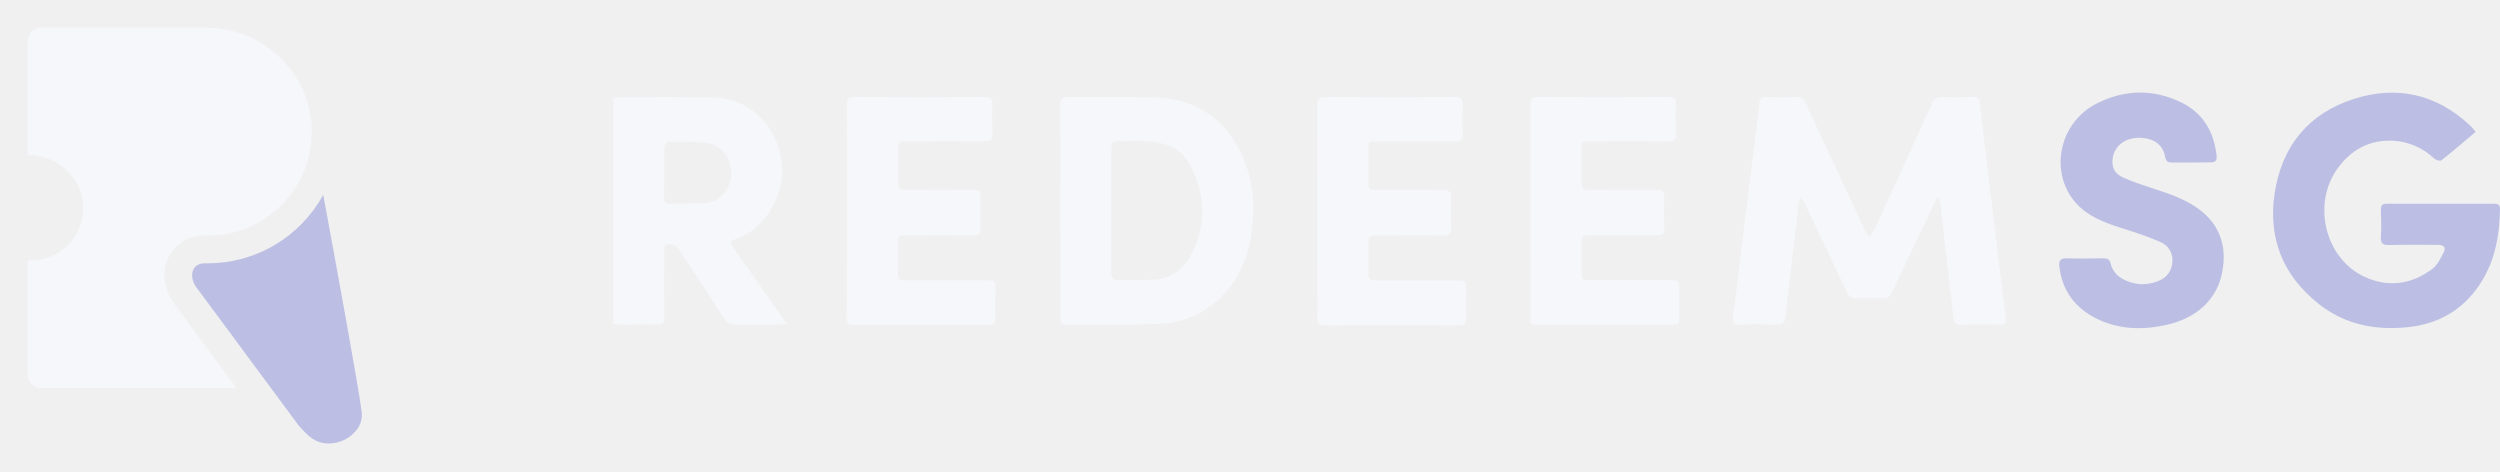
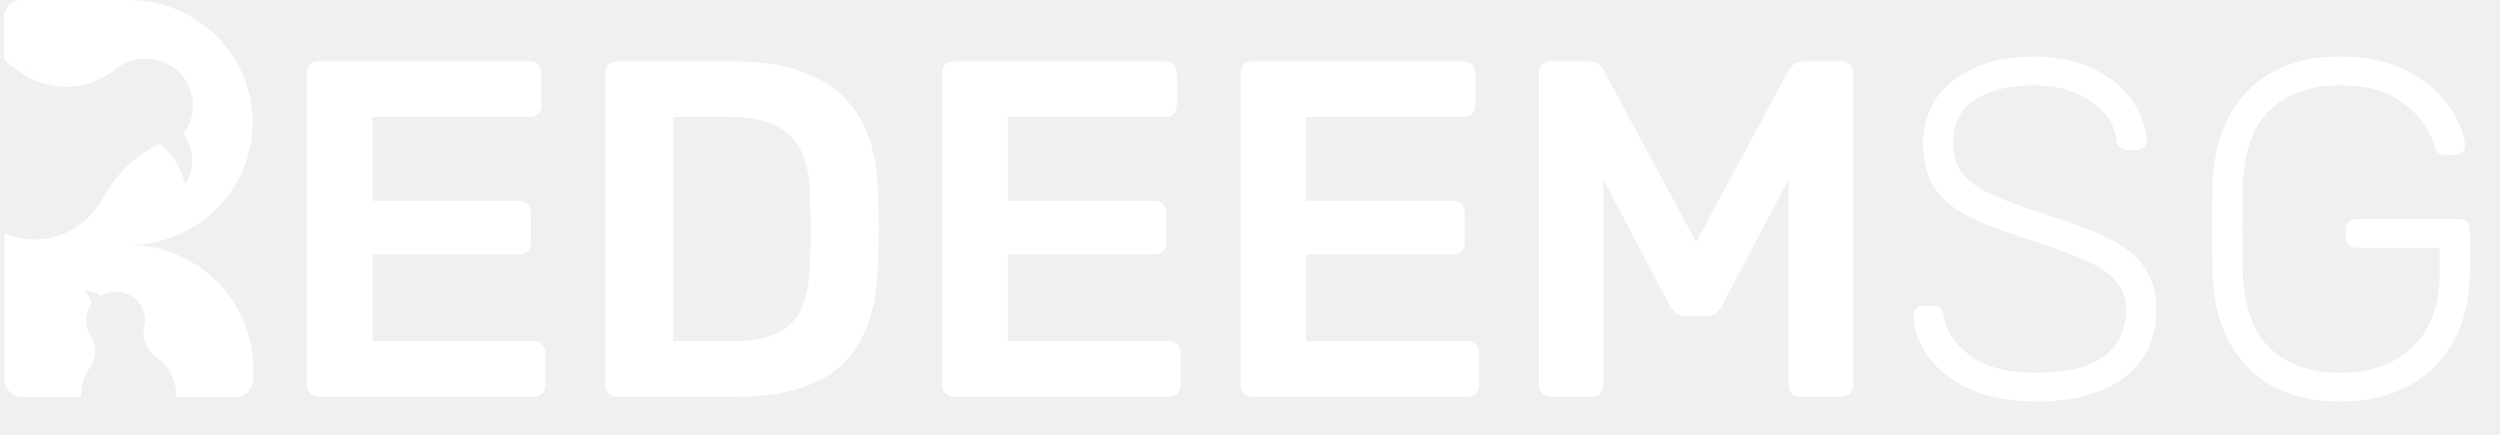
- <svg xmlns="http://www.w3.org/2000/svg" width="191" height="36" viewBox="0 0 191 36" fill="none">
-   <path d="M148.001 15.092C147.584 15.96 147.169 16.828 146.754 17.696C146.011 19.251 145.263 20.807 144.531 22.369C144.479 22.514 144.378 22.637 144.245 22.716C144.113 22.796 143.958 22.827 143.805 22.805C143.149 22.779 142.49 22.771 141.833 22.805C141.423 22.829 141.253 22.619 141.099 22.297C140.035 20.058 138.967 17.819 137.894 15.581C137.818 15.403 137.692 15.253 137.531 15.148C137.484 15.313 137.446 15.479 137.416 15.648C137.176 17.64 136.938 19.633 136.704 21.627C136.602 22.494 136.485 23.359 136.405 24.226C136.365 24.651 136.207 24.821 135.758 24.797C134.823 24.76 133.886 24.762 132.951 24.797C132.489 24.813 132.337 24.674 132.4 24.212C132.57 22.99 132.71 21.764 132.862 20.537C133.105 18.563 133.343 16.587 133.59 14.61C133.819 12.765 134.055 10.922 134.286 9.076C134.335 8.679 134.375 8.283 134.408 7.898C134.438 7.564 134.582 7.404 134.943 7.414C135.732 7.433 136.521 7.429 137.31 7.414C137.447 7.399 137.585 7.434 137.699 7.511C137.814 7.588 137.898 7.703 137.937 7.836C139.425 11.059 140.922 14.276 142.431 17.489C142.544 17.697 142.673 17.896 142.815 18.085C142.973 17.893 143.114 17.687 143.235 17.47C144.707 14.278 146.169 11.08 147.622 7.878C147.673 7.723 147.775 7.592 147.912 7.506C148.049 7.42 148.212 7.385 148.372 7.408C149.161 7.439 149.95 7.427 150.739 7.408C150.803 7.396 150.87 7.4 150.933 7.417C150.996 7.435 151.054 7.467 151.103 7.51C151.152 7.554 151.191 7.608 151.217 7.668C151.243 7.729 151.254 7.794 151.252 7.86C151.46 9.626 151.67 11.391 151.883 13.154C152.116 15.08 152.349 17.007 152.583 18.936C152.803 20.731 153.026 22.527 153.254 24.325C153.297 24.67 153.183 24.793 152.83 24.787C151.812 24.77 150.794 24.768 149.776 24.787C149.413 24.787 149.279 24.652 149.244 24.313C149.092 22.906 148.926 21.502 148.764 20.095C148.595 18.607 148.423 17.119 148.25 15.632C148.23 15.458 148.181 15.285 148.145 15.11L148.001 15.092Z" fill="#F6F7FA" />
-   <path d="M81 16.086C81 13.402 81.01 10.715 81 8.03C81 7.562 81.122 7.405 81.604 7.411C83.773 7.437 85.943 7.384 88.113 7.437C91.234 7.514 93.535 8.953 94.863 11.802C95.709 13.622 95.908 15.572 95.652 17.557C95.423 19.378 94.812 21.037 93.561 22.416C92.914 23.135 92.127 23.713 91.25 24.114C90.372 24.516 89.422 24.732 88.458 24.75C86.113 24.841 83.762 24.777 81.414 24.795C81.02 24.795 81.006 24.585 81.008 24.291C81.005 21.556 81.003 18.821 81 16.086ZM86.72 10.707L86.71 10.79C86.267 10.79 85.823 10.79 85.381 10.79C85.048 10.79 84.906 10.923 84.908 11.259C84.908 14.473 84.908 17.686 84.908 20.898C84.908 21.265 85.063 21.398 85.411 21.394C86.265 21.382 87.121 21.394 87.975 21.378C89.356 21.337 90.36 20.656 90.995 19.475C92.105 17.414 92.103 15.275 91.192 13.148C90.768 12.156 90.072 11.322 88.995 11.019C88.259 10.81 87.474 10.802 86.71 10.707H86.72Z" fill="#F6F7FA" />
-   <path d="M189.144 10.072C188.236 10.836 187.392 11.566 186.516 12.255C186.424 12.328 186.09 12.221 185.956 12.1C185.114 11.297 184.016 10.82 182.857 10.753C181.046 10.658 179.65 11.422 178.599 12.86C176.626 15.567 177.624 19.738 180.634 21.14C182.451 21.988 184.232 21.736 185.826 20.545C186.22 20.253 186.461 19.732 186.696 19.277C186.893 18.894 186.68 18.704 186.26 18.708C185.011 18.708 183.763 18.692 182.512 18.72C182.037 18.732 181.877 18.583 181.901 18.105C181.938 17.416 181.922 16.716 181.901 16.031C181.901 15.696 182.007 15.563 182.354 15.565C185.08 15.565 187.806 15.565 190.532 15.565C190.818 15.565 191.004 15.628 191 15.973C190.964 18.404 190.453 20.68 188.814 22.569C187.534 24.041 185.873 24.797 183.96 24.996C181.469 25.256 179.129 24.797 177.137 23.21C174.423 21.051 173.257 18.2 173.784 14.755C174.334 11.146 176.387 8.656 179.845 7.554C183.098 6.521 186.102 7.169 188.66 9.539C188.83 9.681 188.954 9.854 189.144 10.072Z" fill="#BCBFE3" />
-   <path d="M46.855 24.756V7.469C47.005 7.446 47.155 7.431 47.305 7.423C49.654 7.423 52.004 7.403 54.351 7.437C57.13 7.477 59.152 9.316 59.677 12.062C60.184 14.771 58.42 17.598 56.126 18.293C55.732 18.41 55.811 18.624 55.998 18.888C57.129 20.486 58.255 22.086 59.377 23.688C59.6 24.008 59.817 24.331 60.095 24.74C59.846 24.762 59.7 24.787 59.539 24.787C58.389 24.787 57.239 24.775 56.091 24.787C55.938 24.798 55.785 24.764 55.652 24.689C55.518 24.614 55.409 24.501 55.337 24.365C54.2 22.597 53.052 20.834 51.893 19.075C51.777 18.888 51.6 18.748 51.392 18.678C50.87 18.563 50.751 18.678 50.751 19.221C50.751 20.902 50.737 22.583 50.751 24.262C50.751 24.676 50.623 24.803 50.217 24.791C49.266 24.765 48.313 24.791 47.36 24.791C47.203 24.787 47.043 24.767 46.855 24.756ZM52.436 15.565V15.545C52.862 15.545 53.29 15.565 53.716 15.545C54.263 15.523 54.783 15.299 55.177 14.916C55.571 14.534 55.811 14.019 55.852 13.469C55.978 12.342 55.247 11.138 54.162 10.961C53.152 10.799 52.108 10.832 51.079 10.82C50.97 10.82 50.767 11.1 50.763 11.253C50.737 12.553 50.763 13.854 50.745 15.154C50.745 15.447 50.866 15.575 51.156 15.57C51.582 15.559 52.01 15.565 52.436 15.565Z" fill="#F6F7FA" />
-   <path d="M64.711 16.088C64.711 13.404 64.721 10.719 64.701 8.032C64.701 7.568 64.818 7.407 65.303 7.411C68.605 7.43 71.906 7.43 75.207 7.411C75.68 7.411 75.844 7.554 75.825 8.03C75.791 8.77 75.797 9.513 75.825 10.253C75.836 10.665 75.68 10.798 75.278 10.794C73.292 10.78 71.303 10.794 69.317 10.794C68.617 10.794 68.613 10.794 68.611 11.521C68.611 12.314 68.631 13.108 68.611 13.902C68.595 14.352 68.761 14.515 69.203 14.511C70.862 14.497 72.52 14.511 74.179 14.511C74.921 14.511 74.921 14.511 74.921 15.277C74.921 16.001 74.903 16.727 74.921 17.459C74.935 17.874 74.779 18.001 74.377 17.997C72.671 17.981 70.962 17.997 69.248 17.997C68.635 17.997 68.603 18.033 68.599 18.636C68.599 19.313 68.599 19.987 68.599 20.662C68.599 21.408 68.609 21.418 69.331 21.418H75.343C76.049 21.418 76.049 21.418 76.049 22.134C76.049 22.851 76.024 23.523 76.049 24.21C76.073 24.682 75.925 24.831 75.444 24.827C72.438 24.807 69.433 24.827 66.427 24.827C66.033 24.827 65.638 24.803 65.244 24.827C64.816 24.86 64.676 24.718 64.68 24.275C64.719 21.525 64.711 18.807 64.711 16.088Z" fill="#F6F7FA" />
-   <path d="M100.637 16.124C100.637 13.421 100.649 10.721 100.637 8.018C100.637 7.534 100.787 7.409 101.254 7.411C104.555 7.43 107.855 7.43 111.156 7.411C111.594 7.411 111.781 7.522 111.76 7.993C111.728 8.717 111.722 9.443 111.76 10.175C111.789 10.701 111.574 10.81 111.099 10.806C109.144 10.784 107.189 10.806 105.235 10.806C104.556 10.806 104.546 10.818 104.544 11.497C104.544 12.29 104.544 13.084 104.544 13.878C104.544 14.473 104.584 14.515 105.197 14.517C106.888 14.517 108.58 14.531 110.271 14.517C110.72 14.517 110.882 14.648 110.862 15.112C110.829 15.868 110.831 16.628 110.862 17.384C110.882 17.852 110.738 18.017 110.255 18.011C108.58 17.985 106.901 17.999 105.229 18.011C104.568 18.011 104.548 18.037 104.546 18.715C104.546 19.424 104.568 20.134 104.546 20.84C104.527 21.305 104.716 21.436 105.152 21.436C107.205 21.422 109.259 21.436 111.312 21.436C112 21.436 112.002 21.436 112.004 22.116C112.004 22.84 111.987 23.567 112.004 24.299C112.018 24.696 111.914 24.853 111.488 24.851C108.037 24.837 104.588 24.837 101.14 24.851C100.745 24.851 100.641 24.712 100.643 24.333C100.643 21.561 100.637 18.842 100.637 16.124Z" fill="#F6F7FA" />
-   <path d="M116.922 16.11C116.922 13.409 116.922 10.707 116.922 8.004C116.922 7.558 117.04 7.409 117.5 7.409C120.818 7.428 124.135 7.428 127.453 7.409C127.907 7.409 128.061 7.552 128.045 8.004C128.015 8.745 128.017 9.487 128.045 10.227C128.063 10.665 127.899 10.798 127.473 10.794C125.5 10.776 123.528 10.794 121.555 10.794C120.827 10.794 120.827 10.794 120.826 11.546C120.826 12.34 120.843 13.134 120.826 13.927C120.812 14.356 120.975 14.523 121.398 14.511C123.106 14.499 124.814 14.511 126.526 14.497C126.982 14.497 127.177 14.606 127.153 15.102C127.116 15.896 127.128 16.689 127.153 17.473C127.165 17.87 127.015 17.987 126.637 17.985C124.928 17.971 123.22 17.985 121.508 17.985C120.867 17.985 120.837 18.019 120.835 18.652C120.835 19.326 120.835 20.003 120.835 20.678C120.835 21.39 120.853 21.408 121.545 21.408H127.556C128.286 21.408 128.286 21.408 128.286 22.15C128.286 22.892 128.276 23.632 128.286 24.374C128.286 24.692 128.179 24.811 127.858 24.811C124.36 24.803 120.862 24.803 117.364 24.811C116.948 24.811 116.93 24.597 116.93 24.283C116.928 21.554 116.926 18.83 116.922 16.11Z" fill="#F6F7FA" />
-   <path d="M167.381 12.419C166.921 12.419 166.462 12.419 166 12.419C165.665 12.419 165.481 12.368 165.408 11.961C165.242 10.999 164.448 10.493 163.304 10.534C162.296 10.57 161.548 11.179 161.414 12.074C161.313 12.735 161.522 13.265 162.203 13.56C163.083 13.957 164.012 14.235 164.927 14.543C166.286 14.999 167.621 15.497 168.655 16.556C169.689 17.616 170.036 18.956 169.839 20.42C169.521 22.98 167.651 24.347 165.534 24.819C163.745 25.216 161.974 25.194 160.288 24.396C158.601 23.599 157.54 22.261 157.329 20.332C157.283 19.91 157.416 19.737 157.863 19.737C158.798 19.763 159.735 19.747 160.67 19.737C160.935 19.737 161.163 19.765 161.236 20.082C161.408 20.831 161.921 21.263 162.605 21.509C163.351 21.792 164.176 21.776 164.909 21.463C165.213 21.353 165.477 21.153 165.667 20.89C165.857 20.627 165.964 20.312 165.974 19.987C166 19.67 165.923 19.353 165.755 19.082C165.588 18.812 165.338 18.604 165.043 18.487C164.321 18.177 163.584 17.904 162.834 17.668C161.637 17.271 160.416 16.951 159.364 16.197C156.457 14.116 156.885 9.53 160.27 7.864C162.365 6.836 164.515 6.796 166.627 7.814C168.308 8.624 169.14 10.054 169.349 11.882C169.393 12.267 169.251 12.423 168.858 12.403C168.367 12.402 167.874 12.419 167.381 12.419Z" fill="#BCBFE3" />
-   <path d="M22.815 32.506C23.575 33.359 24.097 33.882 25.125 33.882C25.505 33.881 25.88 33.799 26.226 33.644C26.573 33.489 26.883 33.262 27.136 32.98C27.321 32.783 27.462 32.549 27.549 32.293C27.635 32.037 27.665 31.766 27.637 31.497C27.405 29.631 25.744 20.557 24.695 14.888C23.828 16.47 22.552 17.79 21.001 18.71C19.45 19.63 17.68 20.116 15.876 20.117C15.853 20.119 15.83 20.119 15.806 20.117C15.472 20.095 15.027 20.149 14.806 20.53C14.597 20.888 14.651 21.408 14.938 21.862L22.815 32.506Z" fill="#BCBFE3" />
-   <path d="M2.117 19.906V28.588C2.117 28.869 2.229 29.138 2.427 29.337C2.626 29.535 2.895 29.647 3.176 29.647H18.068L13.222 23.094L13.19 23.048C12.436 21.906 12.354 20.533 12.976 19.462C13.552 18.473 14.644 17.926 15.908 18C16.954 17.999 17.99 17.79 18.954 17.384C19.919 16.978 20.793 16.385 21.526 15.637C22.267 14.891 22.852 14.003 23.244 13.027C23.637 12.05 23.831 11.005 23.814 9.953C23.757 5.633 20.137 2.118 15.744 2.118H3.176C2.895 2.118 2.626 2.229 2.427 2.428C2.229 2.626 2.117 2.896 2.117 3.176V11.859H2.259C4.438 11.859 6.273 13.598 6.348 15.737C6.369 16.277 6.281 16.817 6.088 17.322C5.894 17.828 5.6 18.288 5.223 18.676C4.849 19.067 4.4 19.377 3.902 19.589C3.405 19.8 2.869 19.908 2.329 19.906H2.117Z" fill="#F6F7FA" />
+ <svg xmlns="http://www.w3.org/2000/svg" width="334" height="58" viewBox="0 0 334 58" fill="none">
+   <path d="M17.134 32.732C26.318 32.732 33.749 25.385 33.749 16.366C33.749 7.32 26.29 0.001 17.134 0.001H2.94C1.605 -0.027 0.519 1.042 0.519 2.358V7.923C1.159 8.526 1.855 9.074 2.579 9.54C3.302 10.089 4.388 10.637 5.278 10.993C5.918 11.185 6.837 11.432 7.533 11.514C10.399 11.87 13.154 10.993 15.242 9.348C15.27 9.321 15.297 9.294 15.325 9.294C16.633 8.225 18.359 7.676 20.168 7.868C20.808 7.95 21.392 8.115 21.977 8.362C22.172 8.444 22.338 8.526 22.506 8.608C24.704 9.815 26.04 12.227 25.734 14.831C25.595 15.955 25.177 16.969 24.509 17.819C24.537 17.874 24.593 17.929 24.621 17.984C25.4 19.163 25.79 20.643 25.622 22.178C25.511 23.083 25.205 23.932 24.76 24.673C24.314 22.808 23.368 21.136 22.032 19.82C21.81 19.601 21.559 19.382 21.337 19.19C20.613 19.546 19.917 19.93 19.277 20.369C18.999 20.533 18.748 20.725 18.498 20.917C16.884 22.123 15.492 23.631 14.407 25.358C14.184 25.714 13.989 26.071 13.794 26.427C13.767 26.454 13.767 26.482 13.739 26.509C13.6 26.756 13.488 26.975 13.321 27.195C13.293 27.222 13.293 27.249 13.266 27.277C13.127 27.496 12.987 27.688 12.82 27.907C12.793 27.935 12.793 27.962 12.765 27.99C12.626 28.154 12.486 28.319 12.347 28.483C12.319 28.538 12.264 28.565 12.236 28.62C12.097 28.785 11.93 28.922 11.791 29.086C11.763 29.113 11.735 29.141 11.707 29.196C11.679 29.223 11.652 29.251 11.596 29.278C11.457 29.415 11.29 29.552 11.123 29.689C11.067 29.744 11.011 29.771 10.956 29.826C10.816 29.936 10.677 30.046 10.538 30.128C10.51 30.155 10.455 30.183 10.427 30.21C9.954 30.539 9.453 30.813 8.952 31.06C7.978 31.498 6.92 31.8 5.807 31.937C5.501 31.965 5.195 31.992 4.889 31.992C4.805 31.992 4.722 31.992 4.638 31.992C3.219 31.992 1.855 31.69 0.603 31.169V32.787V49.153V50.66C0.603 51.922 1.605 52.936 2.829 53.045C2.885 53.045 2.94 53.073 3.024 53.073C3.107 53.073 3.135 53.045 3.219 53.045H10.816C10.816 52.963 10.816 52.881 10.816 52.799C10.816 51.51 11.206 50.304 11.902 49.29C11.958 49.235 12.013 49.153 12.041 49.071C12.459 48.467 12.709 47.7 12.709 46.905C12.709 46.685 12.681 46.466 12.653 46.247C12.57 45.781 12.403 45.342 12.18 44.959L12.152 44.931C12.125 44.876 12.097 44.821 12.041 44.767C11.707 44.191 11.512 43.533 11.512 42.82C11.512 41.97 11.791 41.175 12.264 40.545C12.041 39.914 11.707 39.339 11.29 38.818C12.097 38.818 12.848 39.065 13.46 39.503C14.045 39.174 14.741 38.955 15.464 38.955C17.635 38.955 19.388 40.682 19.388 42.82C19.388 43.067 19.361 43.314 19.305 43.56C19.277 43.615 19.277 43.697 19.249 43.78C19.194 44.026 19.166 44.273 19.166 44.52C19.166 45.754 19.778 46.877 20.697 47.59C20.78 47.645 20.863 47.7 20.947 47.755C20.947 47.755 20.975 47.755 20.975 47.782C22.533 48.933 23.535 50.743 23.535 52.799C23.535 52.881 23.535 52.963 23.535 53.045H31.216C31.272 53.045 31.328 53.073 31.411 53.073C31.495 53.073 31.523 53.045 31.606 53.045C32.858 52.963 33.833 51.922 33.833 50.66V49.153C33.777 40.051 26.318 32.732 17.134 32.732Z" fill="white" />
+   <path d="M3.762 9.035C3.573 8.942 3.95 9.096 3.762 9.035V9.035Z" fill="#0C1462" />
+   <path d="M42.528 53C42.101 53 41.739 52.851 41.44 52.552C41.141 52.253 40.992 51.891 40.992 51.464V9.8C40.992 9.331 41.12 8.947 41.376 8.648C41.675 8.349 42.059 8.2 42.528 8.2H70.752C71.221 8.2 71.605 8.349 71.904 8.648C72.203 8.947 72.352 9.331 72.352 9.8V14.088C72.352 14.557 72.203 14.941 71.904 15.24C71.605 15.496 71.221 15.624 70.752 15.624H49.76V26.824H69.344C69.813 26.824 70.197 26.973 70.496 27.272C70.795 27.571 70.944 27.955 70.944 28.424V32.456C70.944 32.925 70.795 33.309 70.496 33.608C70.197 33.864 69.813 33.992 69.344 33.992H49.76V45.576H71.264C71.733 45.576 72.117 45.725 72.416 46.024C72.715 46.28 72.864 46.643 72.864 47.112V51.464C72.864 51.933 72.715 52.317 72.416 52.616C72.117 52.872 71.733 53 71.264 53H42.528Z" fill="white" />
+   <path d="M82.403 53C81.976 53 81.614 52.851 81.315 52.552C81.016 52.253 80.867 51.891 80.867 51.464V9.8C80.867 9.331 80.995 8.947 81.251 8.648C81.55 8.349 81.934 8.2 82.403 8.2H98.019C110.606 8.2 117.027 14.003 117.283 25.608C117.368 28.083 117.411 29.747 117.411 30.6C117.411 31.411 117.368 33.053 117.283 35.528C117.112 41.501 115.491 45.917 112.419 48.776C109.39 51.592 104.696 53 98.339 53H82.403ZM98.019 45.576C101.56 45.576 104.12 44.787 105.699 43.208C107.278 41.629 108.11 39.005 108.195 35.336C108.28 32.776 108.323 31.176 108.323 30.536C108.323 29.853 108.28 28.275 108.195 25.8C108.11 22.301 107.235 19.741 105.571 18.12C103.907 16.456 101.283 15.624 97.699 15.624H89.891V45.576H98.019Z" fill="white" />
+   <path d="M127.403 53C126.976 53 126.614 52.851 126.315 52.552C126.016 52.253 125.867 51.891 125.867 51.464V9.8C125.867 9.331 125.995 8.947 126.251 8.648C126.55 8.349 126.934 8.2 127.403 8.2H155.627C156.096 8.2 156.48 8.349 156.779 8.648C157.078 8.947 157.227 9.331 157.227 9.8V14.088C157.227 14.557 157.078 14.941 156.779 15.24C156.48 15.496 156.096 15.624 155.627 15.624H134.635V26.824H154.219C154.688 26.824 155.072 26.973 155.371 27.272C155.67 27.571 155.819 27.955 155.819 28.424V32.456C155.819 32.925 155.67 33.309 155.371 33.608C155.072 33.864 154.688 33.992 154.219 33.992H134.635V45.576H156.139C156.608 45.576 156.992 45.725 157.291 46.024C157.59 46.28 157.739 46.643 157.739 47.112V51.464C157.739 51.933 157.59 52.317 157.291 52.616C156.992 52.872 156.608 53 156.139 53H127.403Z" fill="white" />
+   <path d="M167.278 53C166.851 53 166.489 52.851 166.19 52.552C165.891 52.253 165.742 51.891 165.742 51.464V9.8C165.742 9.331 165.87 8.947 166.126 8.648C166.425 8.349 166.809 8.2 167.278 8.2H195.502C195.971 8.2 196.355 8.349 196.654 8.648C196.953 8.947 197.102 9.331 197.102 9.8V14.088C197.102 14.557 196.953 14.941 196.654 15.24C196.355 15.496 195.971 15.624 195.502 15.624H174.51V26.824H194.094C194.563 26.824 194.947 26.973 195.246 27.272C195.545 27.571 195.694 27.955 195.694 28.424V32.456C195.694 32.925 195.545 33.309 195.246 33.608C194.947 33.864 194.563 33.992 194.094 33.992H174.51V45.576H196.014C196.483 45.576 196.867 45.725 197.166 46.024C197.465 46.28 197.614 46.643 197.614 47.112V51.464C197.614 51.933 197.465 52.317 197.166 52.616C196.867 52.872 196.483 53 196.014 53H167.278Z" fill="white" />
+   <path d="M207.153 53C206.726 53 206.364 52.851 206.065 52.552C205.766 52.253 205.617 51.891 205.617 51.464V9.8C205.617 9.331 205.745 8.947 206.001 8.648C206.3 8.349 206.684 8.2 207.153 8.2H212.337C213.148 8.2 213.788 8.605 214.257 9.416L226.609 32.328L238.961 9.416C239.43 8.605 240.07 8.2 240.881 8.2H246.001C246.47 8.2 246.854 8.349 247.153 8.648C247.452 8.947 247.601 9.331 247.601 9.8V51.464C247.601 51.933 247.452 52.317 247.153 52.616C246.854 52.872 246.47 53 246.001 53H240.497C240.07 53 239.708 52.851 239.409 52.552C239.11 52.253 238.961 51.891 238.961 51.464V23.944L230.065 40.84C229.596 41.779 228.892 42.248 227.953 42.248H225.265C224.369 42.248 223.644 41.779 223.089 40.84L214.193 23.944V51.464C214.193 51.891 214.044 52.253 213.745 52.552C213.489 52.851 213.126 53 212.657 53H207.153Z" fill="white" />
+   <path d="M272.018 53.64C268.69 53.64 265.789 53.107 263.314 52.04C260.882 50.931 259.005 49.501 257.682 47.752C256.402 46.003 255.72 44.125 255.634 42.12C255.634 41.779 255.762 41.48 256.018 41.224C256.274 40.968 256.594 40.84 256.978 40.84H258.258C259.026 40.84 259.496 41.267 259.666 42.12C259.965 44.168 261.138 45.96 263.186 47.496C265.234 49.032 268.178 49.8 272.018 49.8C276.072 49.8 279.08 49.075 281.042 47.624C283.048 46.131 284.05 44.061 284.05 41.416C284.05 39.795 283.56 38.472 282.578 37.448C281.64 36.381 280.253 35.464 278.418 34.696C276.584 33.885 273.81 32.883 270.098 31.688C266.813 30.621 264.232 29.576 262.354 28.552C260.52 27.528 259.154 26.269 258.258 24.776C257.362 23.283 256.914 21.384 256.914 19.08C256.914 16.904 257.49 14.941 258.642 13.192C259.837 11.443 261.544 10.077 263.762 9.096C265.981 8.072 268.626 7.56 271.698 7.56C274.856 7.56 277.565 8.136 279.826 9.288C282.088 10.397 283.794 11.827 284.946 13.576C286.098 15.283 286.717 17.011 286.802 18.76C286.802 19.101 286.674 19.4 286.418 19.656C286.205 19.912 285.885 20.04 285.458 20.04H284.178C283.88 20.04 283.581 19.955 283.282 19.784C282.984 19.571 282.813 19.229 282.77 18.76C282.514 16.627 281.362 14.877 279.314 13.512C277.309 12.104 274.77 11.4 271.698 11.4C268.413 11.4 265.789 12.04 263.826 13.32C261.906 14.6 260.946 16.52 260.946 19.08C260.946 20.744 261.373 22.131 262.226 23.24C263.122 24.307 264.445 25.245 266.194 26.056C267.944 26.824 270.525 27.763 273.938 28.872C277.437 29.981 280.168 31.048 282.13 32.072C284.093 33.096 285.565 34.333 286.546 35.784C287.57 37.235 288.082 39.112 288.082 41.416C288.082 45.256 286.653 48.264 283.794 50.44C280.936 52.573 277.01 53.64 272.018 53.64Z" fill="white" />
+   <path d="M312.688 53.64C307.355 53.64 303.216 52.104 300.272 49.032C297.328 45.96 295.771 41.843 295.6 36.68C295.558 35.4 295.536 33.373 295.536 30.6C295.536 27.827 295.558 25.8 295.6 24.52C295.771 19.357 297.328 15.24 300.272 12.168C303.216 9.096 307.355 7.56 312.688 7.56C316.315 7.56 319.366 8.243 321.84 9.608C324.315 10.973 326.15 12.595 327.344 14.472C328.582 16.307 329.243 17.949 329.328 19.4V19.528C329.328 19.869 329.2 20.147 328.944 20.36C328.688 20.573 328.368 20.68 327.984 20.68H326.576C326.192 20.68 325.915 20.595 325.744 20.424C325.574 20.253 325.403 19.912 325.232 19.4C324.507 17.139 323.099 15.24 321.008 13.704C318.96 12.168 316.187 11.4 312.688 11.4C308.72 11.4 305.584 12.488 303.28 14.664C301.019 16.84 299.803 20.232 299.632 24.84C299.59 26.12 299.568 28.04 299.568 30.6C299.568 33.16 299.59 35.08 299.632 36.36C299.803 40.968 301.019 44.36 303.28 46.536C305.584 48.712 308.72 49.8 312.688 49.8C316.656 49.8 319.856 48.669 322.288 46.408C324.72 44.147 325.936 40.797 325.936 36.36V33.096H314.8C314.374 33.096 314.032 32.968 313.776 32.712C313.52 32.413 313.392 32.051 313.392 31.624V30.728C313.392 30.301 313.52 29.96 313.776 29.704C314.032 29.405 314.374 29.256 314.8 29.256H328.496C328.966 29.256 329.328 29.384 329.584 29.64C329.84 29.896 329.968 30.259 329.968 30.728V36.36C329.968 39.773 329.286 42.781 327.92 45.384C326.555 47.987 324.571 50.013 321.968 51.464C319.366 52.915 316.272 53.64 312.688 53.64Z" fill="white" />
</svg>
